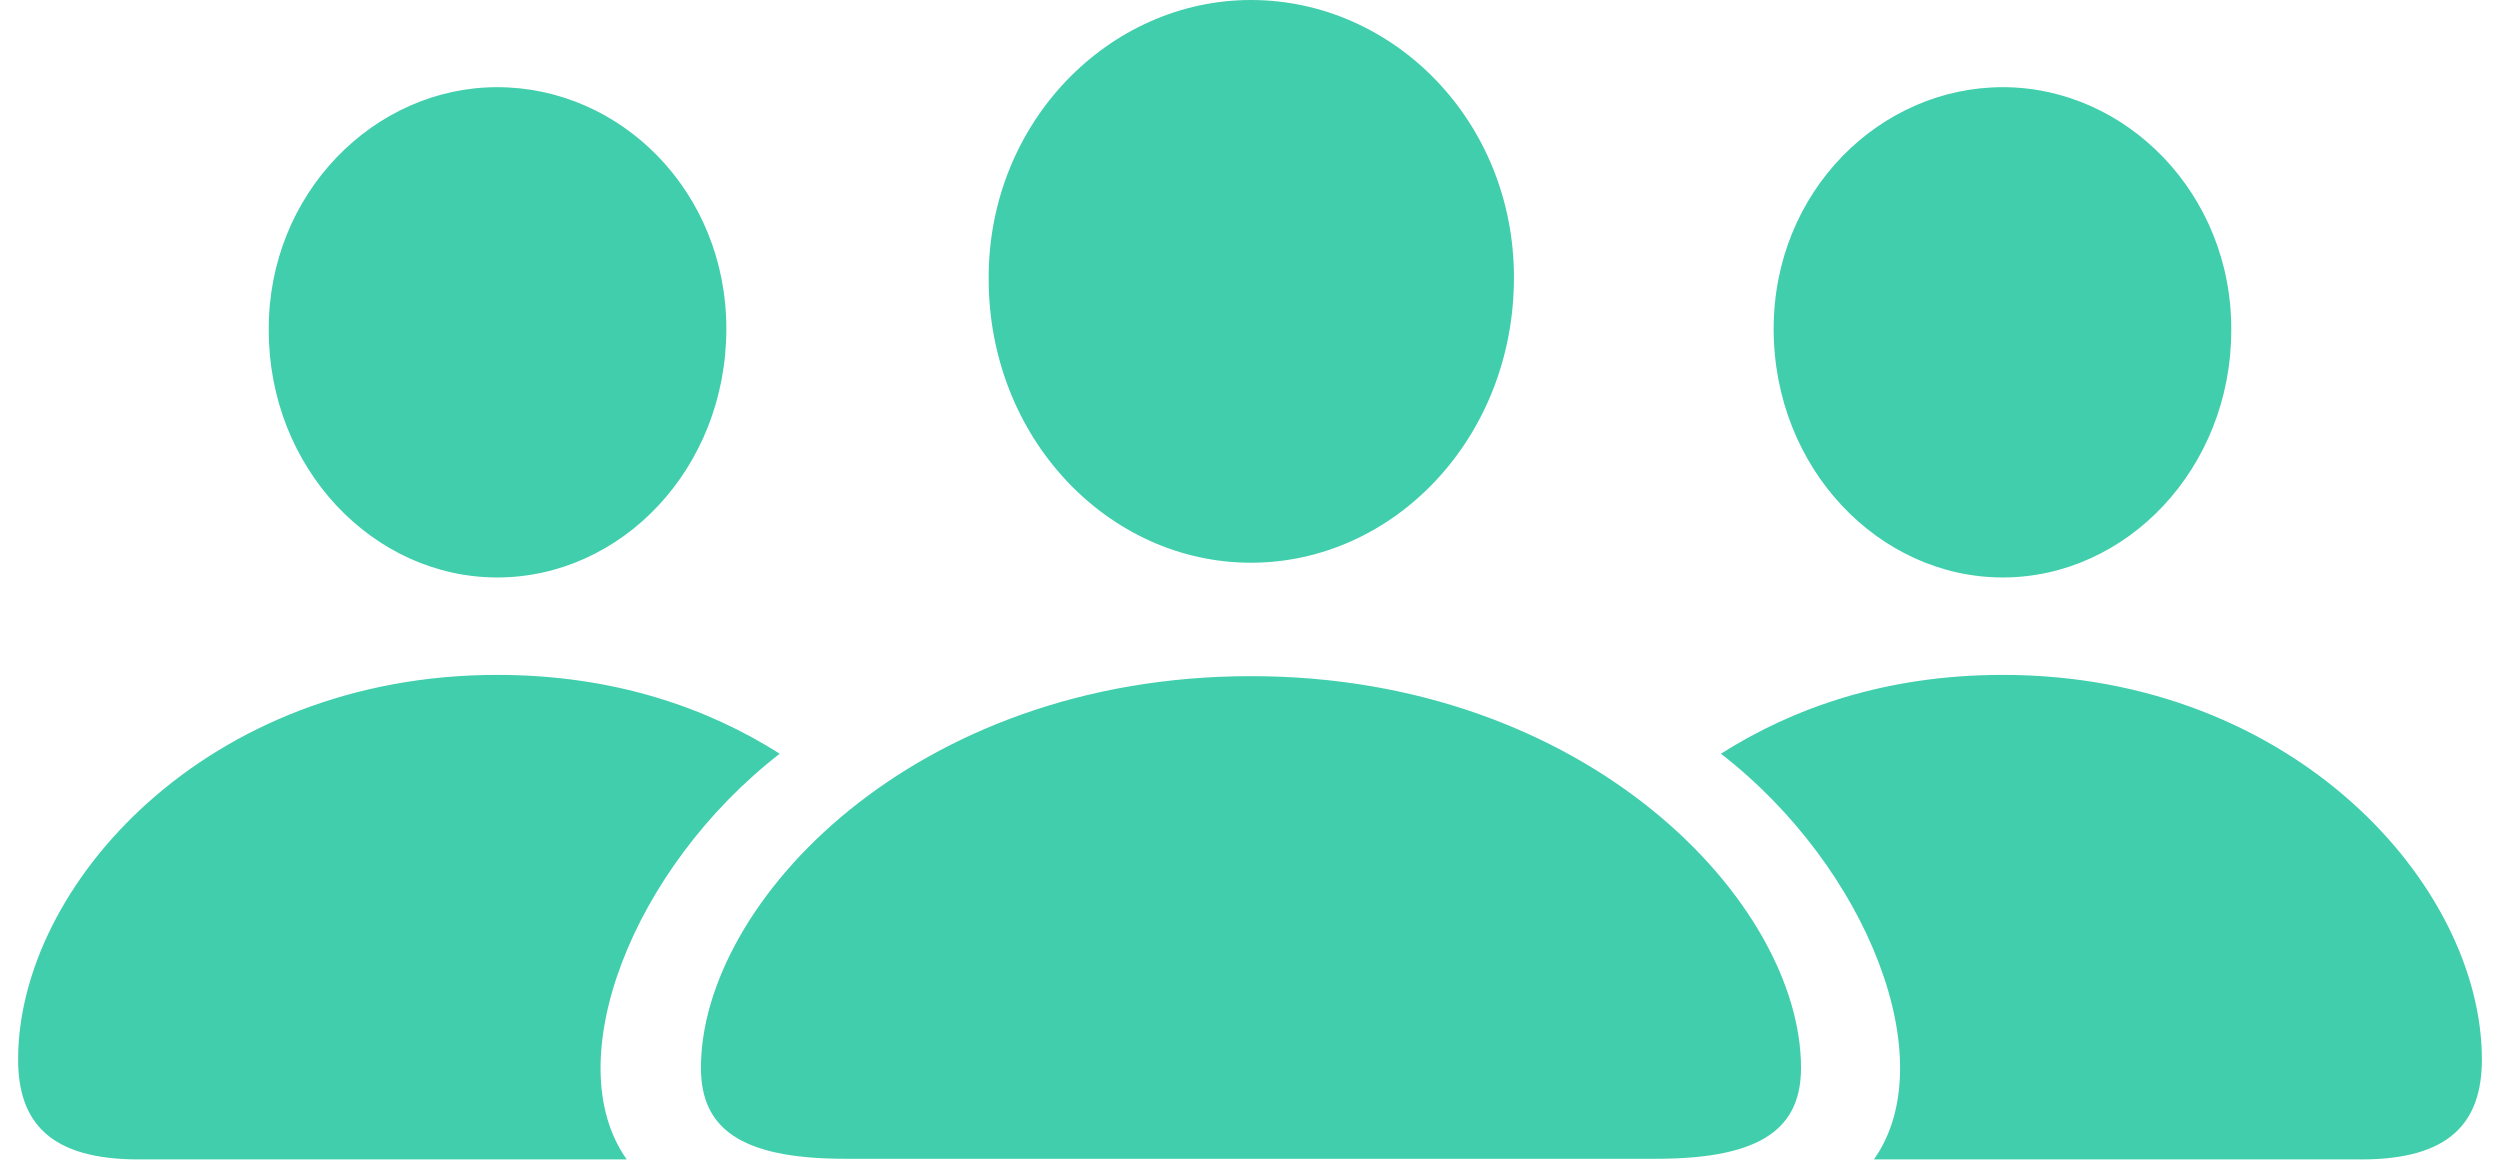
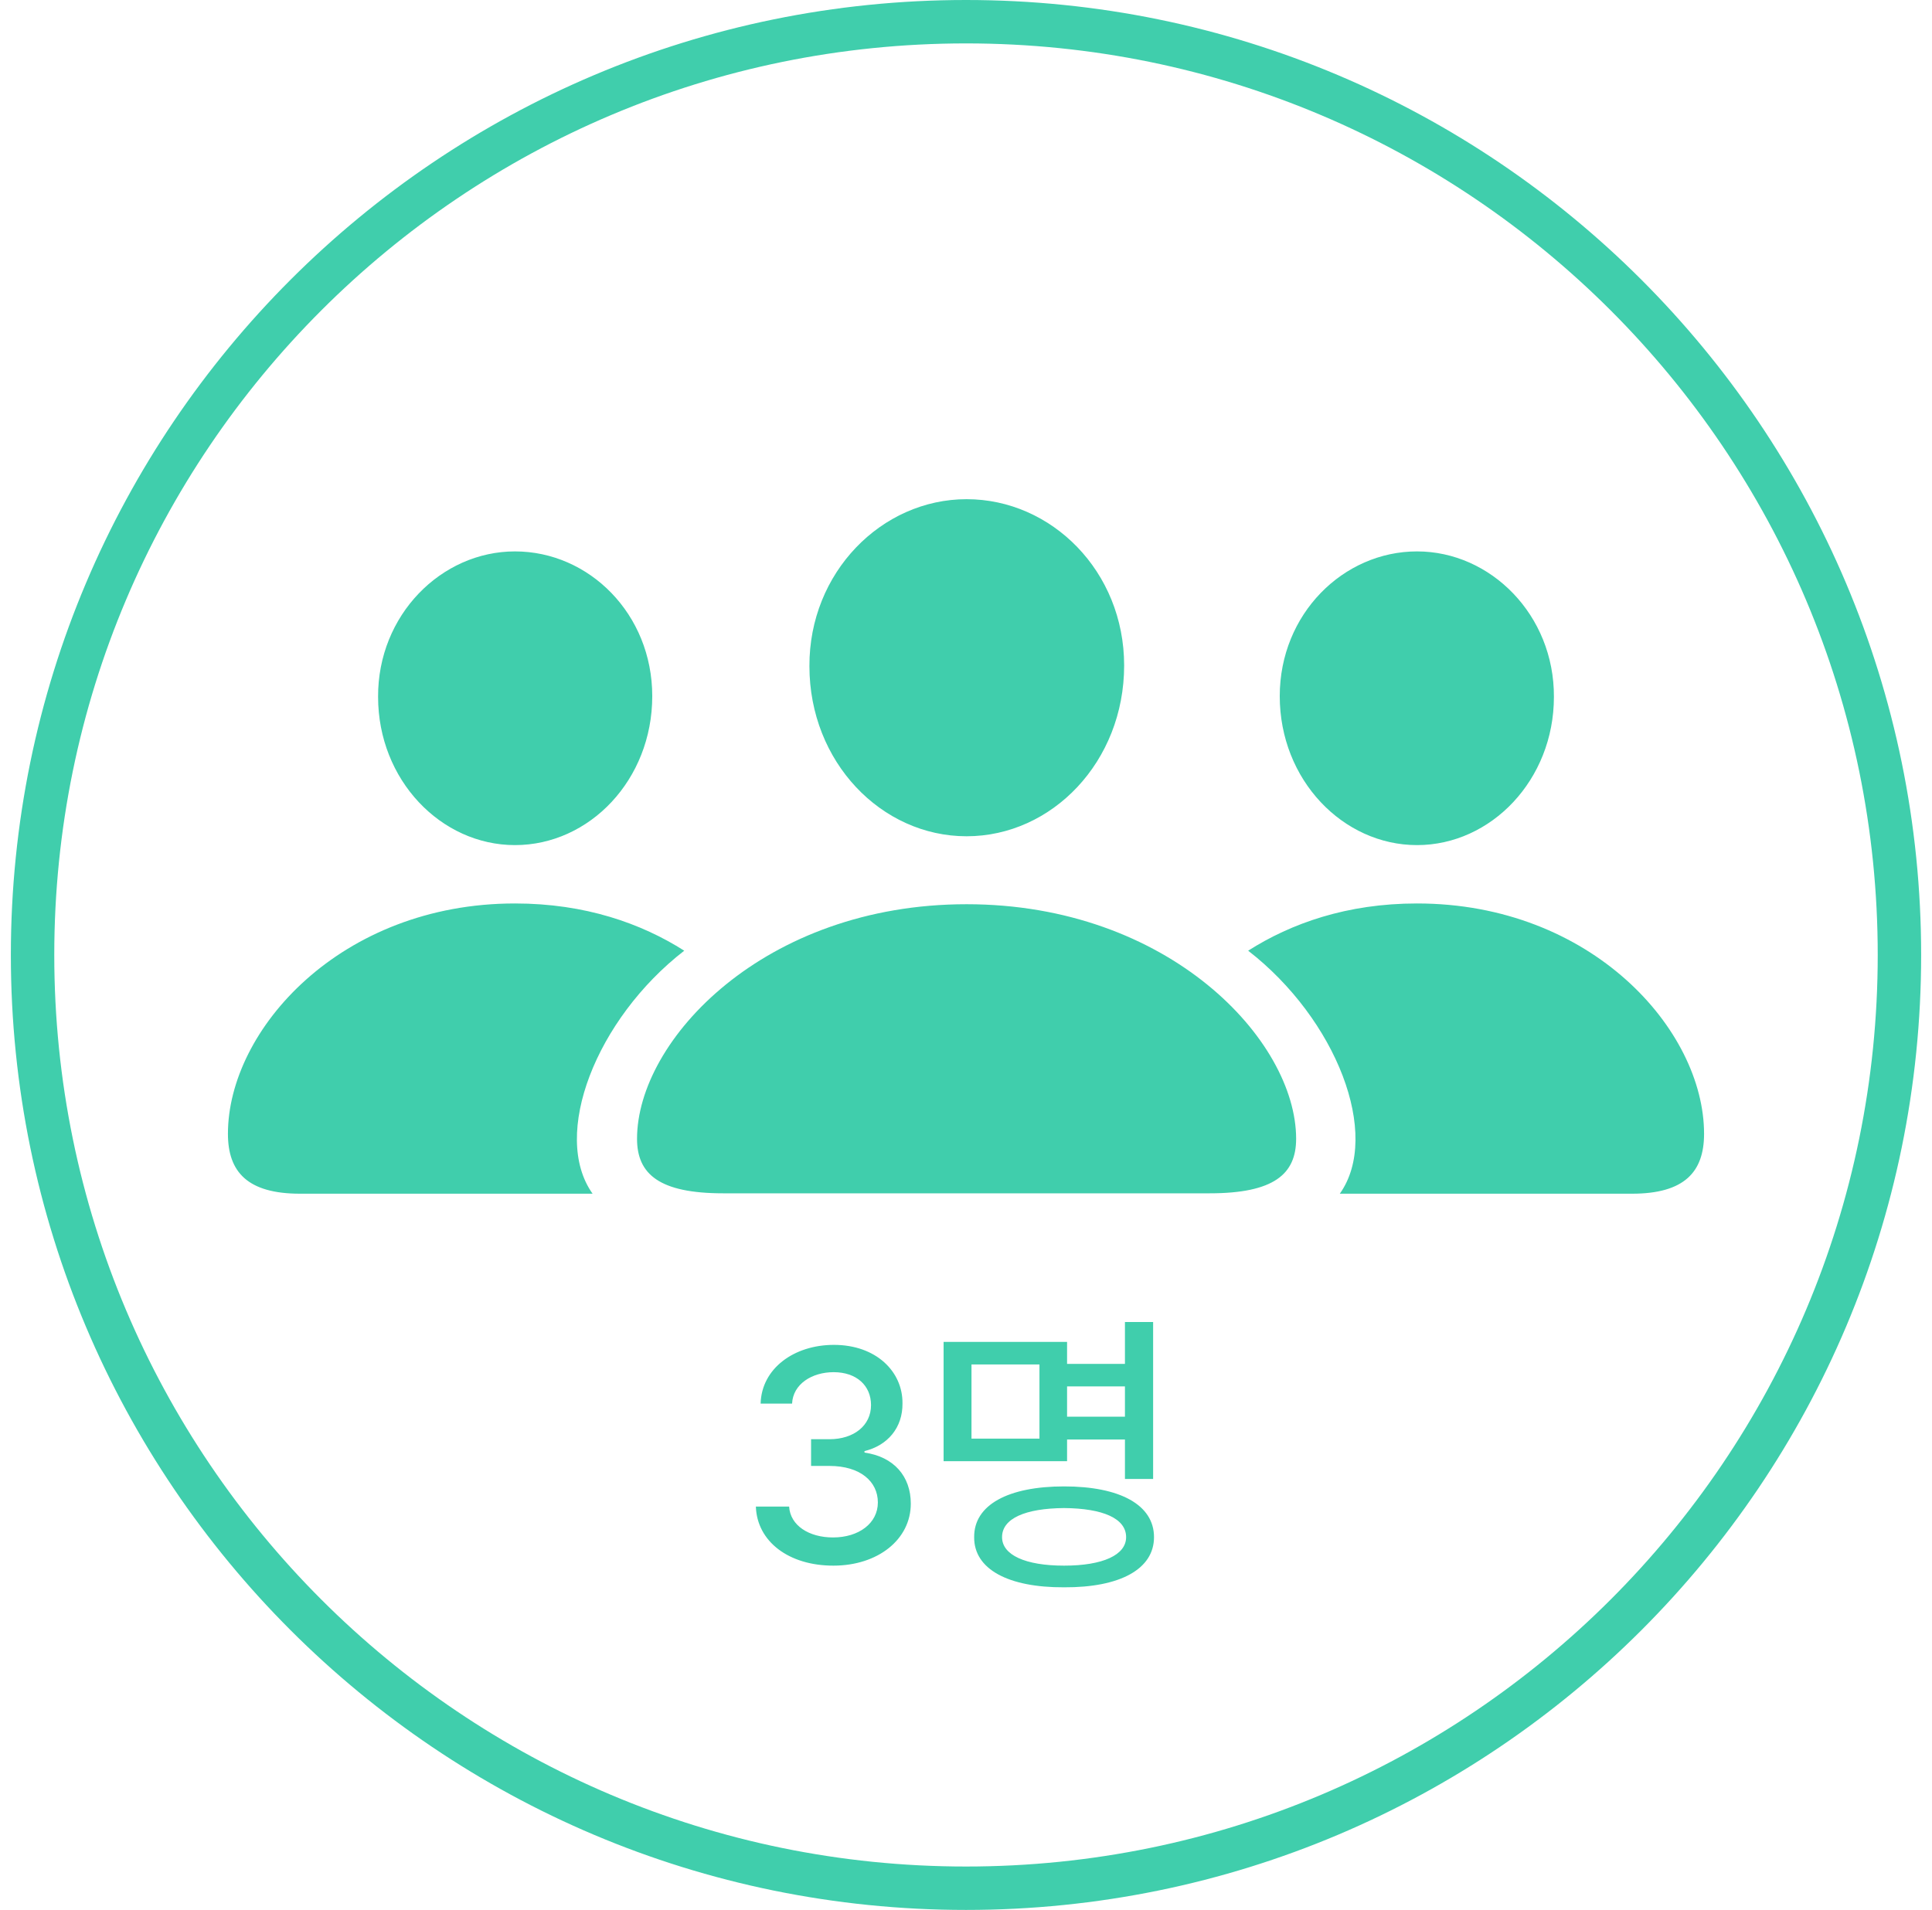
- <svg xmlns="http://www.w3.org/2000/svg" width="69" height="32" viewBox="0 0 69 32" fill="none">
-   <path id="person.3.fill" d="M34.527 15.531C38.461 15.531 41.785 12.1 41.785 7.659C41.785 3.326 38.444 0 34.527 0C30.61 0 27.269 3.379 27.287 7.695C27.287 12.1 30.593 15.531 34.527 15.531ZM13.723 15.938C17.154 15.938 20.047 12.931 20.047 9.075C20.047 5.289 17.136 2.406 13.723 2.406C10.327 2.406 7.399 5.342 7.417 9.11C7.417 12.931 10.309 15.938 13.723 15.938ZM55.277 15.938C58.691 15.938 61.583 12.931 61.583 9.11C61.601 5.342 58.673 2.406 55.277 2.406C51.882 2.406 48.953 5.289 48.953 9.075C48.953 12.931 51.864 15.938 55.277 15.938ZM3.824 32H17.298C15.376 29.294 17.46 23.951 21.52 20.803C19.544 19.547 16.956 18.627 13.723 18.627C5.692 18.627 0.5 24.447 0.5 29.241C0.5 30.992 1.398 32 3.824 32ZM65.176 32C67.602 32 68.5 30.992 68.5 29.241C68.5 24.447 63.308 18.627 55.277 18.627C52.044 18.627 49.474 19.547 47.498 20.803C51.558 23.951 53.642 29.294 51.72 32H65.176ZM23.316 31.982H45.72C48.684 31.982 49.708 31.098 49.708 29.47C49.708 24.924 43.833 18.662 34.527 18.662C25.203 18.662 19.346 24.924 19.346 29.47C19.346 31.098 20.37 31.982 23.316 31.982Z" fill="#40CEAC" />
+ <svg xmlns="http://www.w3.org/2000/svg" width="89" height="88" viewBox="0 0 89 88" fill="none">
+   <rect x="1.5" y="1" width="86" height="86" rx="43" stroke="#40CEAC" stroke-width="2" />
+   <path d="M44.527 38.531C48.461 38.531 51.785 35.099 51.785 30.66C51.785 26.326 48.444 23 44.527 23C40.61 23 37.269 26.379 37.287 30.695C37.287 35.099 40.593 38.531 44.527 38.531ZM23.723 38.938C27.154 38.938 30.047 35.931 30.047 32.075C30.047 28.289 27.136 25.406 23.723 25.406C20.327 25.406 17.399 28.342 17.417 32.11C17.417 35.931 20.309 38.938 23.723 38.938ZM65.277 38.938C68.691 38.938 71.583 35.931 71.583 32.11C71.601 28.342 68.673 25.406 65.277 25.406C61.882 25.406 58.953 28.289 58.953 32.075C58.953 35.931 61.864 38.938 65.277 38.938ZM13.824 55H27.298C25.376 52.294 27.46 46.951 31.52 43.803C29.544 42.547 26.956 41.627 23.723 41.627C15.692 41.627 10.5 47.447 10.5 52.24C10.5 53.992 11.398 55 13.824 55ZM75.176 55C77.602 55 78.5 53.992 78.5 52.24C78.5 47.447 73.308 41.627 65.277 41.627C62.044 41.627 59.474 42.547 57.498 43.803C61.558 46.951 63.642 52.294 61.72 55H75.176ZM33.316 54.982H55.72C58.684 54.982 59.708 54.098 59.708 52.47C59.708 47.924 53.833 41.662 44.527 41.662C35.203 41.662 29.346 47.924 29.346 52.47C29.346 54.098 30.37 54.982 33.316 54.982Z" fill="#40CEAC" />
+   <path d="M38.389 72.137C36.338 72.137 34.875 71.029 34.82 69.416H36.352C36.406 70.291 37.268 70.838 38.375 70.838C39.565 70.838 40.44 70.182 40.44 69.225C40.44 68.254 39.619 67.543 38.211 67.543H37.363V66.312H38.211C39.332 66.312 40.125 65.684 40.125 64.74C40.125 63.838 39.455 63.223 38.402 63.223C37.404 63.223 36.529 63.77 36.488 64.672H35.039C35.08 63.059 36.57 61.965 38.416 61.965C40.357 61.965 41.588 63.195 41.574 64.658C41.588 65.779 40.891 66.6 39.824 66.859V66.928C41.178 67.119 41.957 68.022 41.957 69.279C41.957 70.934 40.44 72.137 38.389 72.137ZM53.12 60.912V68.144H51.822V66.326H49.156V67.324H43.468V61.828H49.156V62.84H51.822V60.912H53.12ZM44.753 62.867V66.285H47.884V62.867H44.753ZM49.019 68.486C51.589 68.486 53.161 69.334 53.161 70.824C53.161 72.301 51.589 73.148 49.019 73.135C46.449 73.148 44.863 72.301 44.876 70.824C44.863 69.334 46.449 68.486 49.019 68.486ZM49.019 69.484C47.228 69.498 46.161 69.963 46.161 70.824C46.161 71.644 47.228 72.137 49.019 72.137C50.81 72.137 51.876 71.644 51.876 70.824C51.876 69.963 50.81 69.498 49.019 69.484ZM49.156 65.273H51.822V63.879H49.156V65.273Z" fill="#40CEAC" />
</svg>
